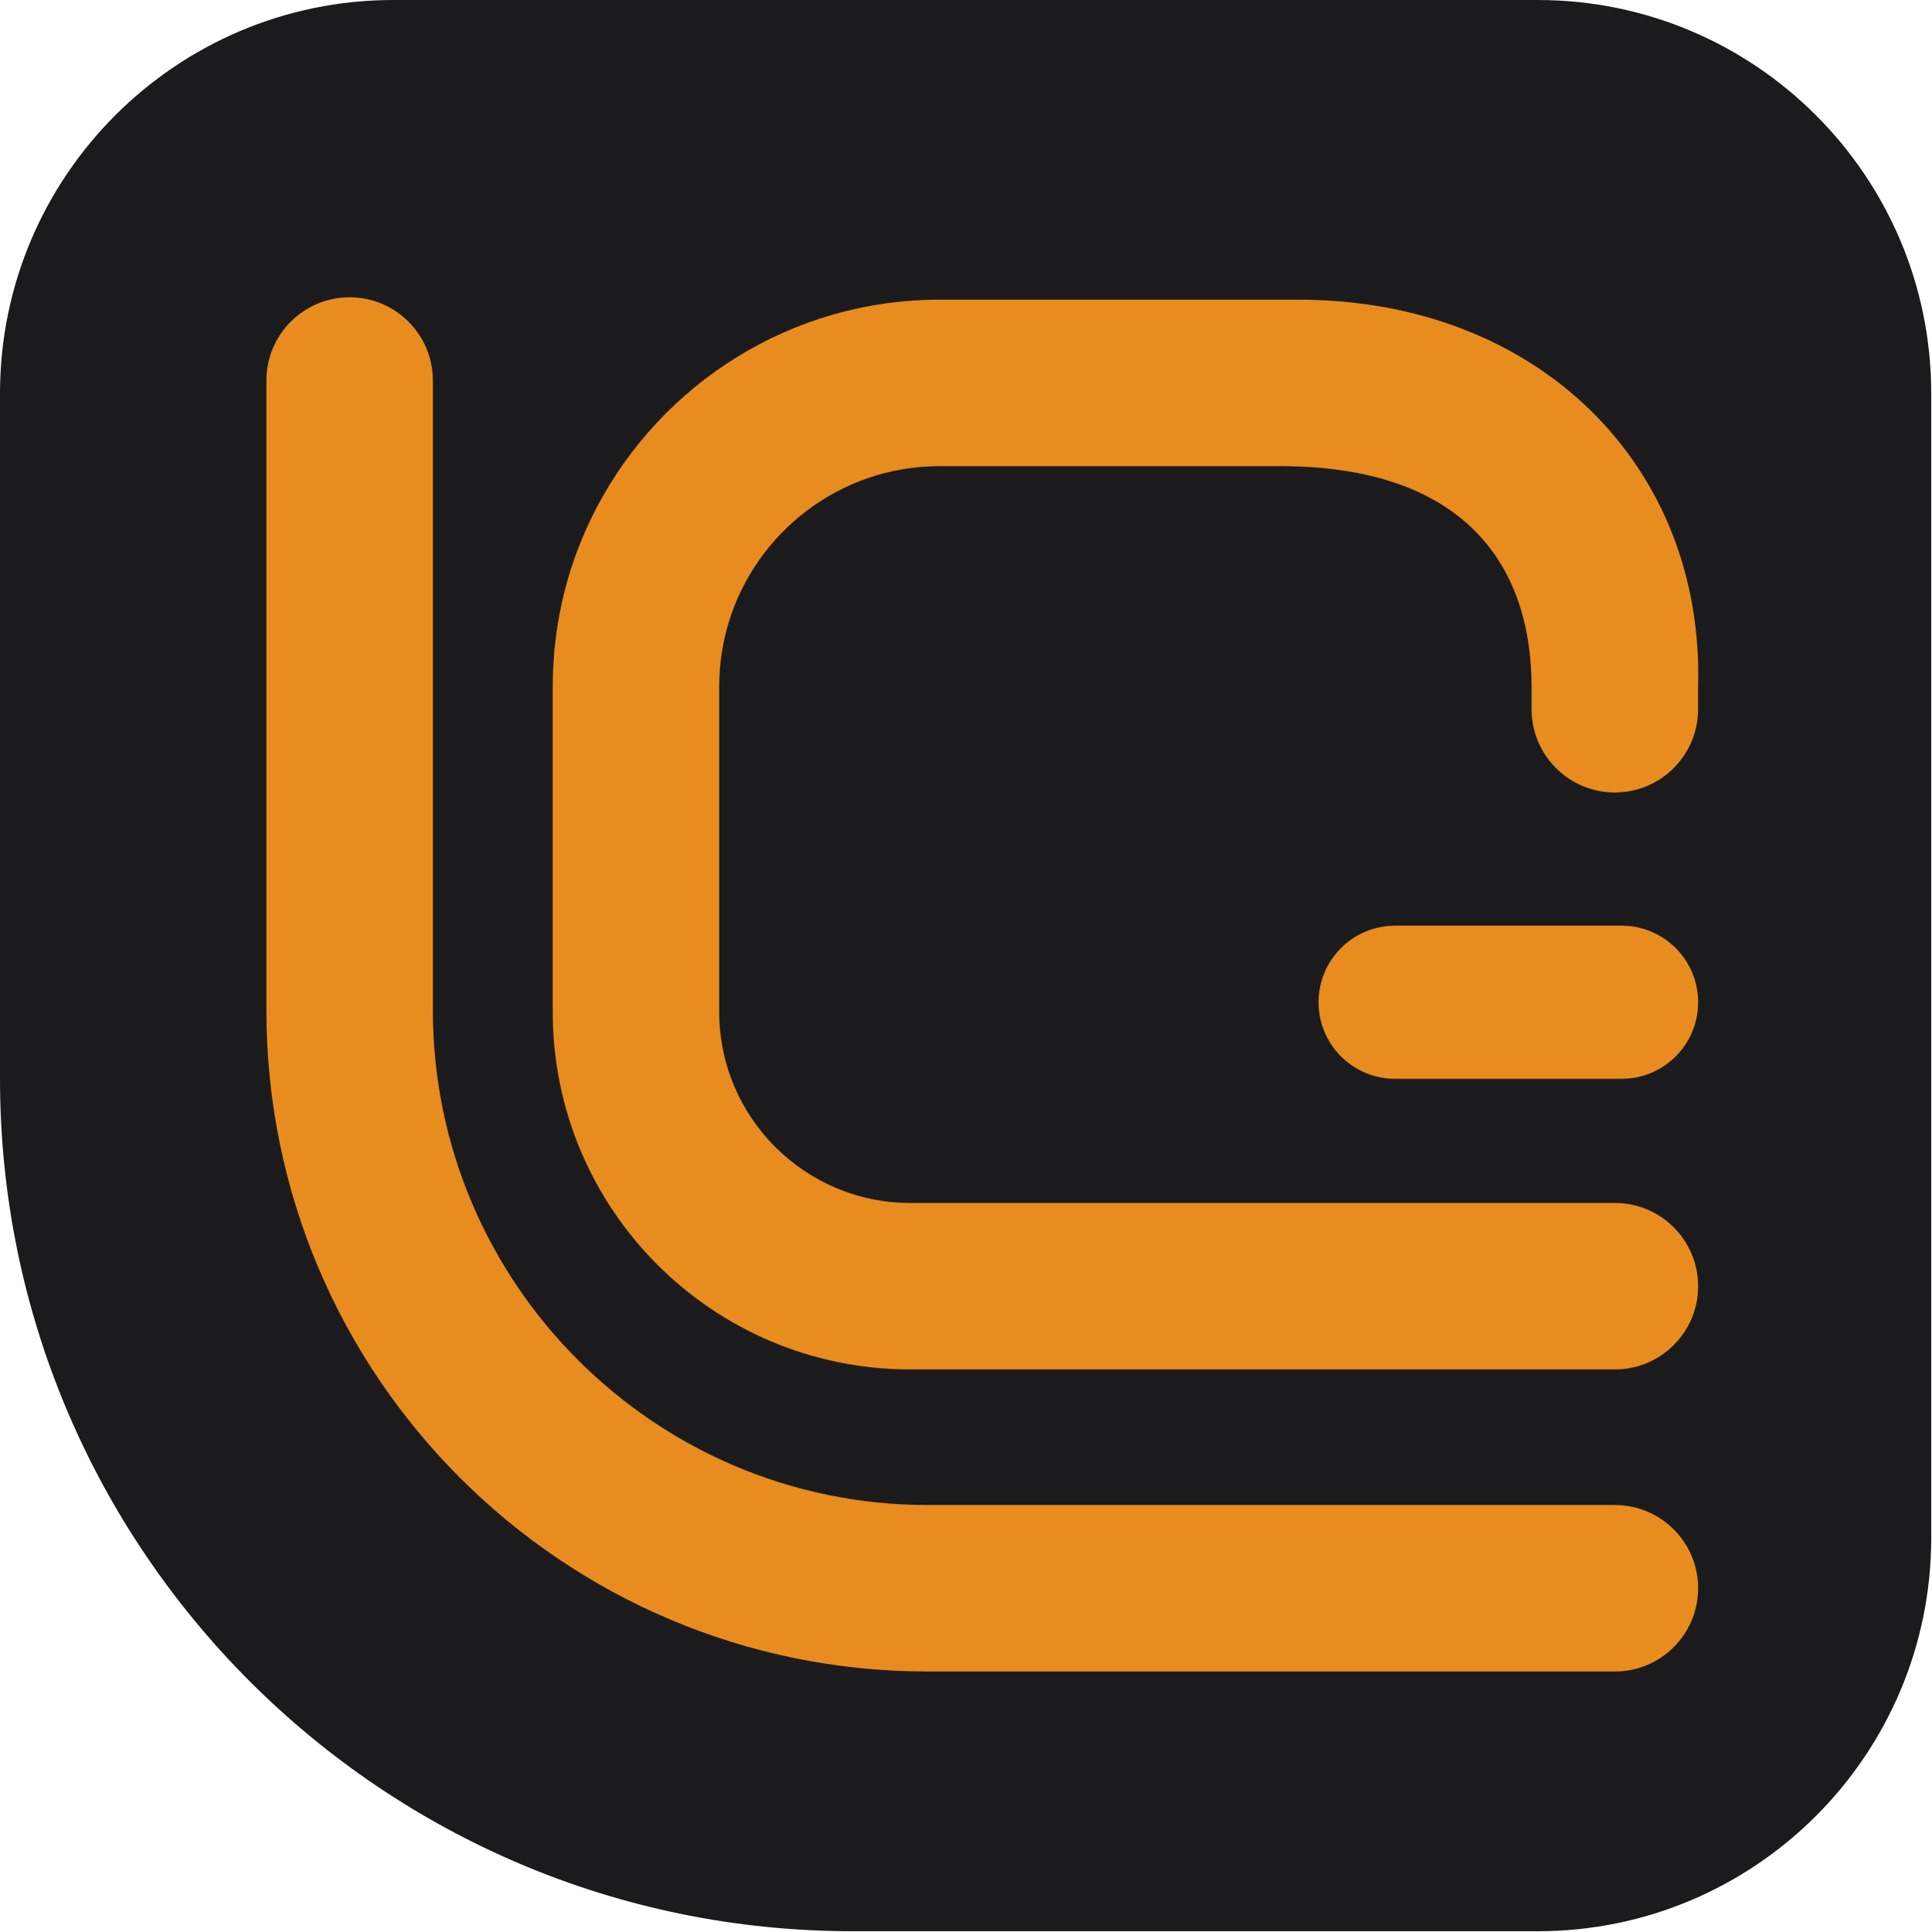
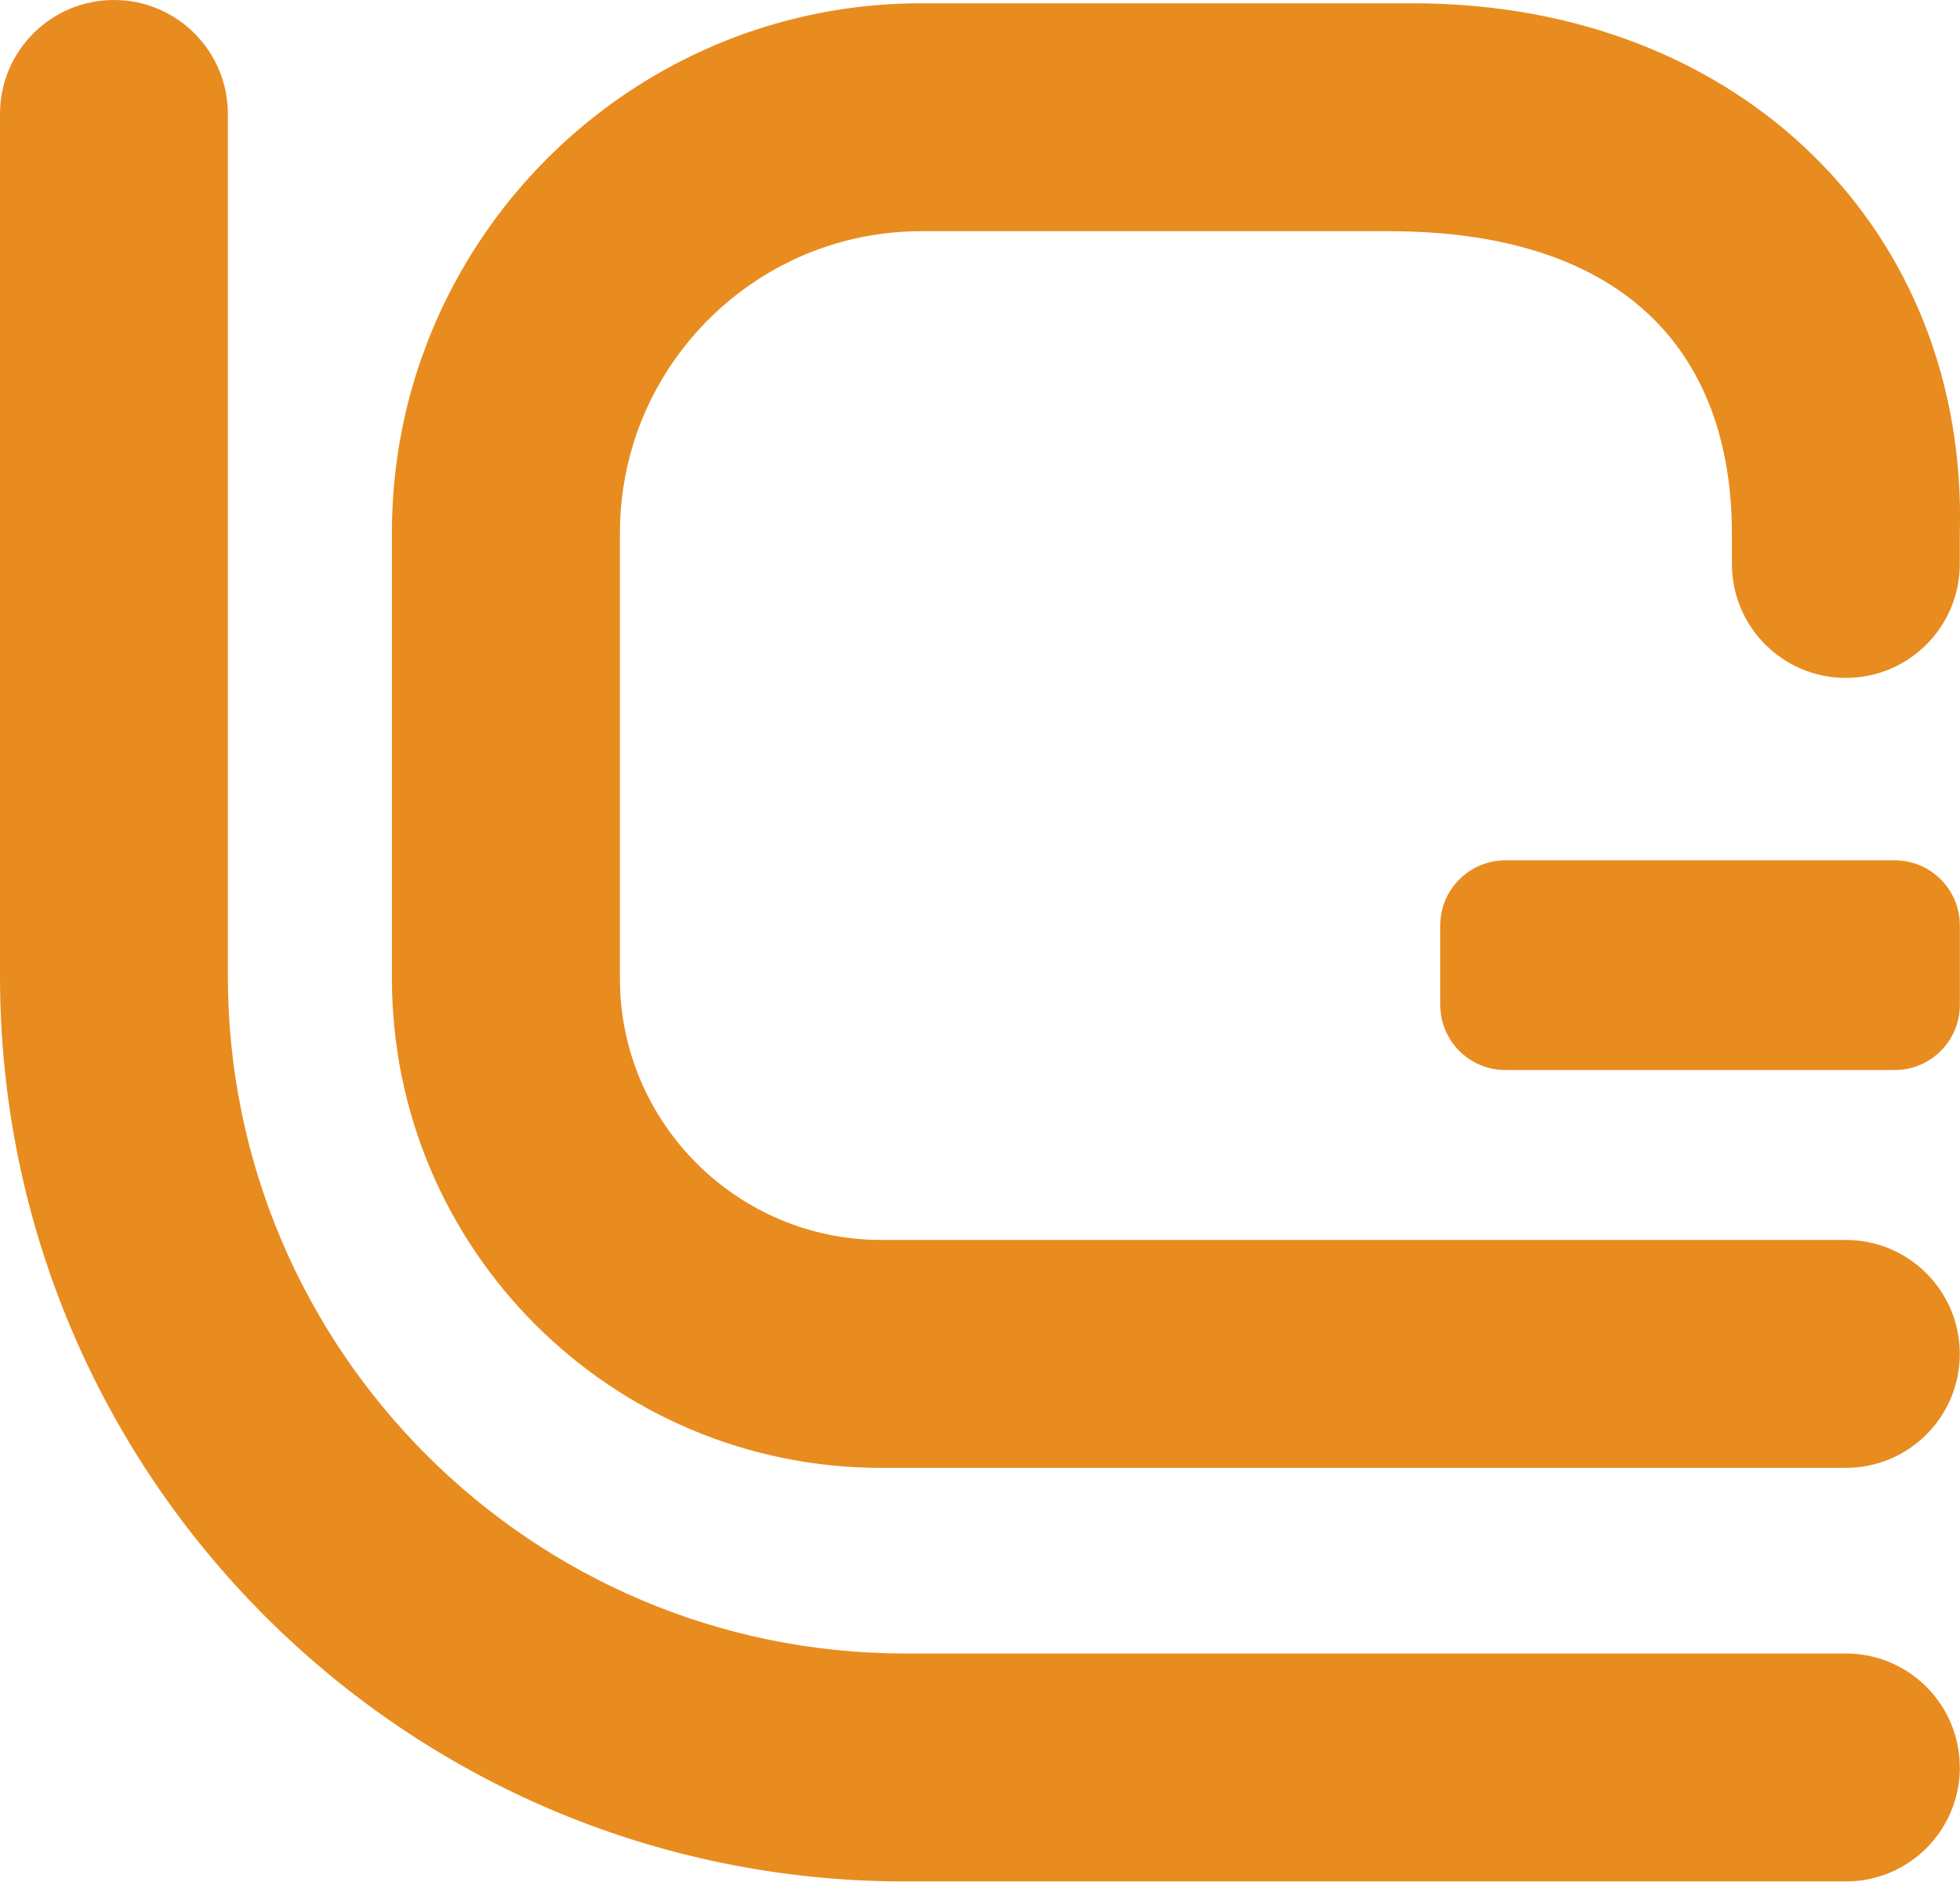
- <svg xmlns="http://www.w3.org/2000/svg" id="Layer_1" data-name="Layer 1" viewBox="0 0 290 290">
+ <svg xmlns="http://www.w3.org/2000/svg" id="Layer_1" viewBox="0 0 346.31 332.36">
  <defs>
-     <style>
-       .cls-1 {
-         fill: #e88c1f;
-       }
- 
-       .cls-2 {
-         fill: #1b1b1d;
-       }
-     </style>
+     <style>.cls-1{fill:#e88c1f;}</style>
  </defs>
-   <path class="cls-2" d="m59.07,0h171.86c32.6,0,59.07,26.47,59.07,59.07v171.86c0,32.6-26.47,59.07-59.07,59.07h-102.91C57.36,290,0,232.64,0,161.98V59.07C0,26.47,26.47,0,59.07,0Z" />
-   <g>
-     <path class="cls-1" d="m255,238.5h0c0,6.9-5.6,12.5-12.5,12.5h-103.21c-54.84,0-99.29-44.45-99.29-99.29V57.14c0-6.9,5.6-12.5,12.5-12.5h0c6.9,0,12.5,5.6,12.5,12.5v94.57c0,40.96,33.32,74.29,74.29,74.29h103.21c6.9,0,12.5,5.6,12.5,12.5Z" />
-     <rect class="cls-1" x="198" y="139" width="57" height="23" rx="11.5" ry="11.5" />
-     <path class="cls-1" d="m255,193.14h0c0,6.9-5.6,12.5-12.5,12.5h-105.82c-29.65,0-53.68-24.03-53.68-53.68v-48.89c0-9.75,2.41-18.94,6.68-27.01,9.73-18.45,29.12-31.06,51.39-31.06h53.93c36,0,61,25,59.99,58.25v3.25c0,6.9-5.6,12.5-12.5,12.5h0c-6.9,0-12.5-5.6-12.5-12.5v-3.25c.01-19.25-10.99-33.25-37.7-33.25h-51.22c-14.86,0-27.47,9.86-31.62,23.38-.94,3.07-1.45,6.32-1.45,9.69v48.89c0,15.82,12.87,28.68,28.68,28.68h105.82c6.9,0,12.5,5.6,12.5,12.5Z" />
-   </g>
+   <path class="cls-1" d="m346.28,312.23h0c0,11.12-9.01,20.13-20.13,20.13h-166.23C71.6,332.36,0,260.76,0,172.45V20.13C0,9.01,9.01,0,20.13,0h0c11.12,0,20.13,9.01,20.13,20.13v152.31c0,65.97,53.66,119.65,119.65,119.65h166.23c11.12,0,20.13,9.01,20.13,20.13Zm0-134.71v-14.04c0-6.35-5.15-11.5-11.5-11.5h-68.8c-6.35,0-11.5,5.15-11.5,11.5v14.04c0,6.35,5.15,11.5,11.5,11.5h68.8c6.35,0,11.5-5.15,11.5-11.5Zm-20.13,41.52h-170.43c-25.46,0-46.19-20.71-46.19-46.19v-78.74c0-5.43.82-10.66,2.34-15.61,6.68-21.78,26.99-37.66,50.93-37.66h82.49c43.02,0,60.74,22.55,60.72,53.55v5.23c0,11.12,9.01,20.13,20.13,20.13h0c11.12,0,20.13-9.01,20.13-20.13v-5.23C347.89,40.84,307.62.58,249.64.58h-86.86c-35.87,0-67.1,20.31-82.77,50.02-6.88,13-10.76,27.8-10.76,43.5v78.74c0,47.75,38.71,86.46,86.46,86.46h170.43c11.12,0,20.13-9.01,20.13-20.13h0c0-11.12-9.01-20.13-20.13-20.13Z" />
</svg>
